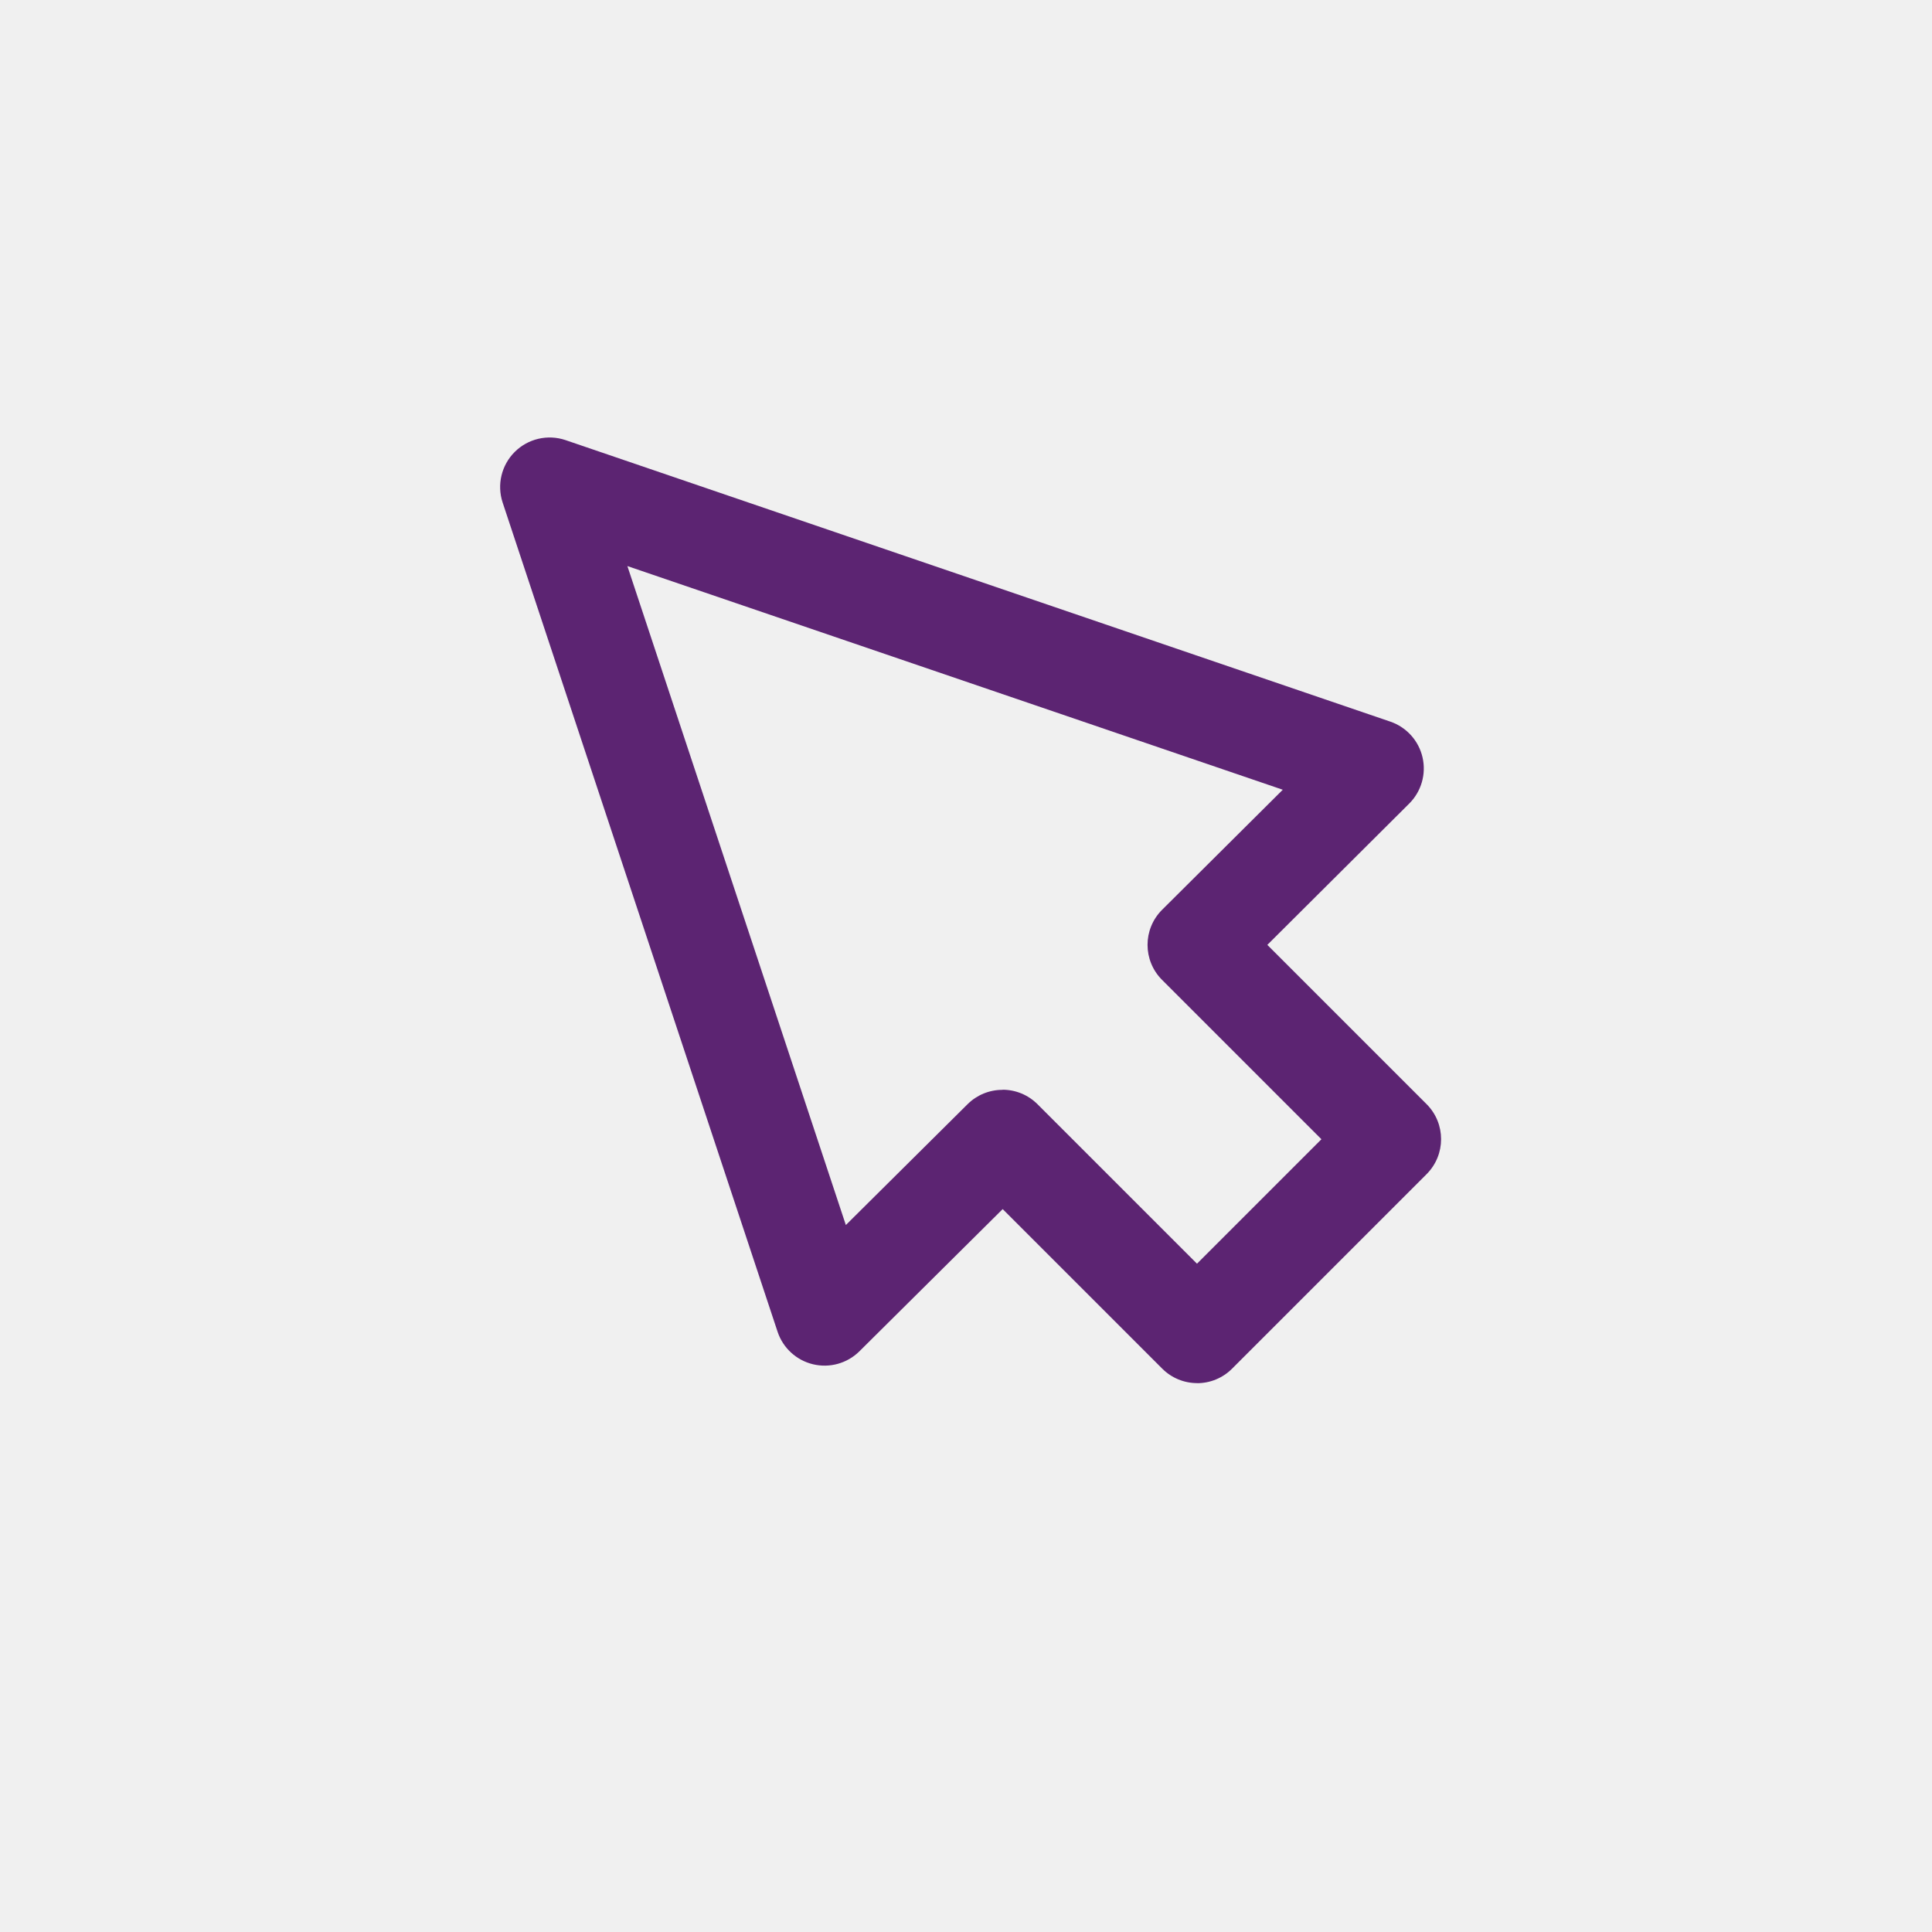
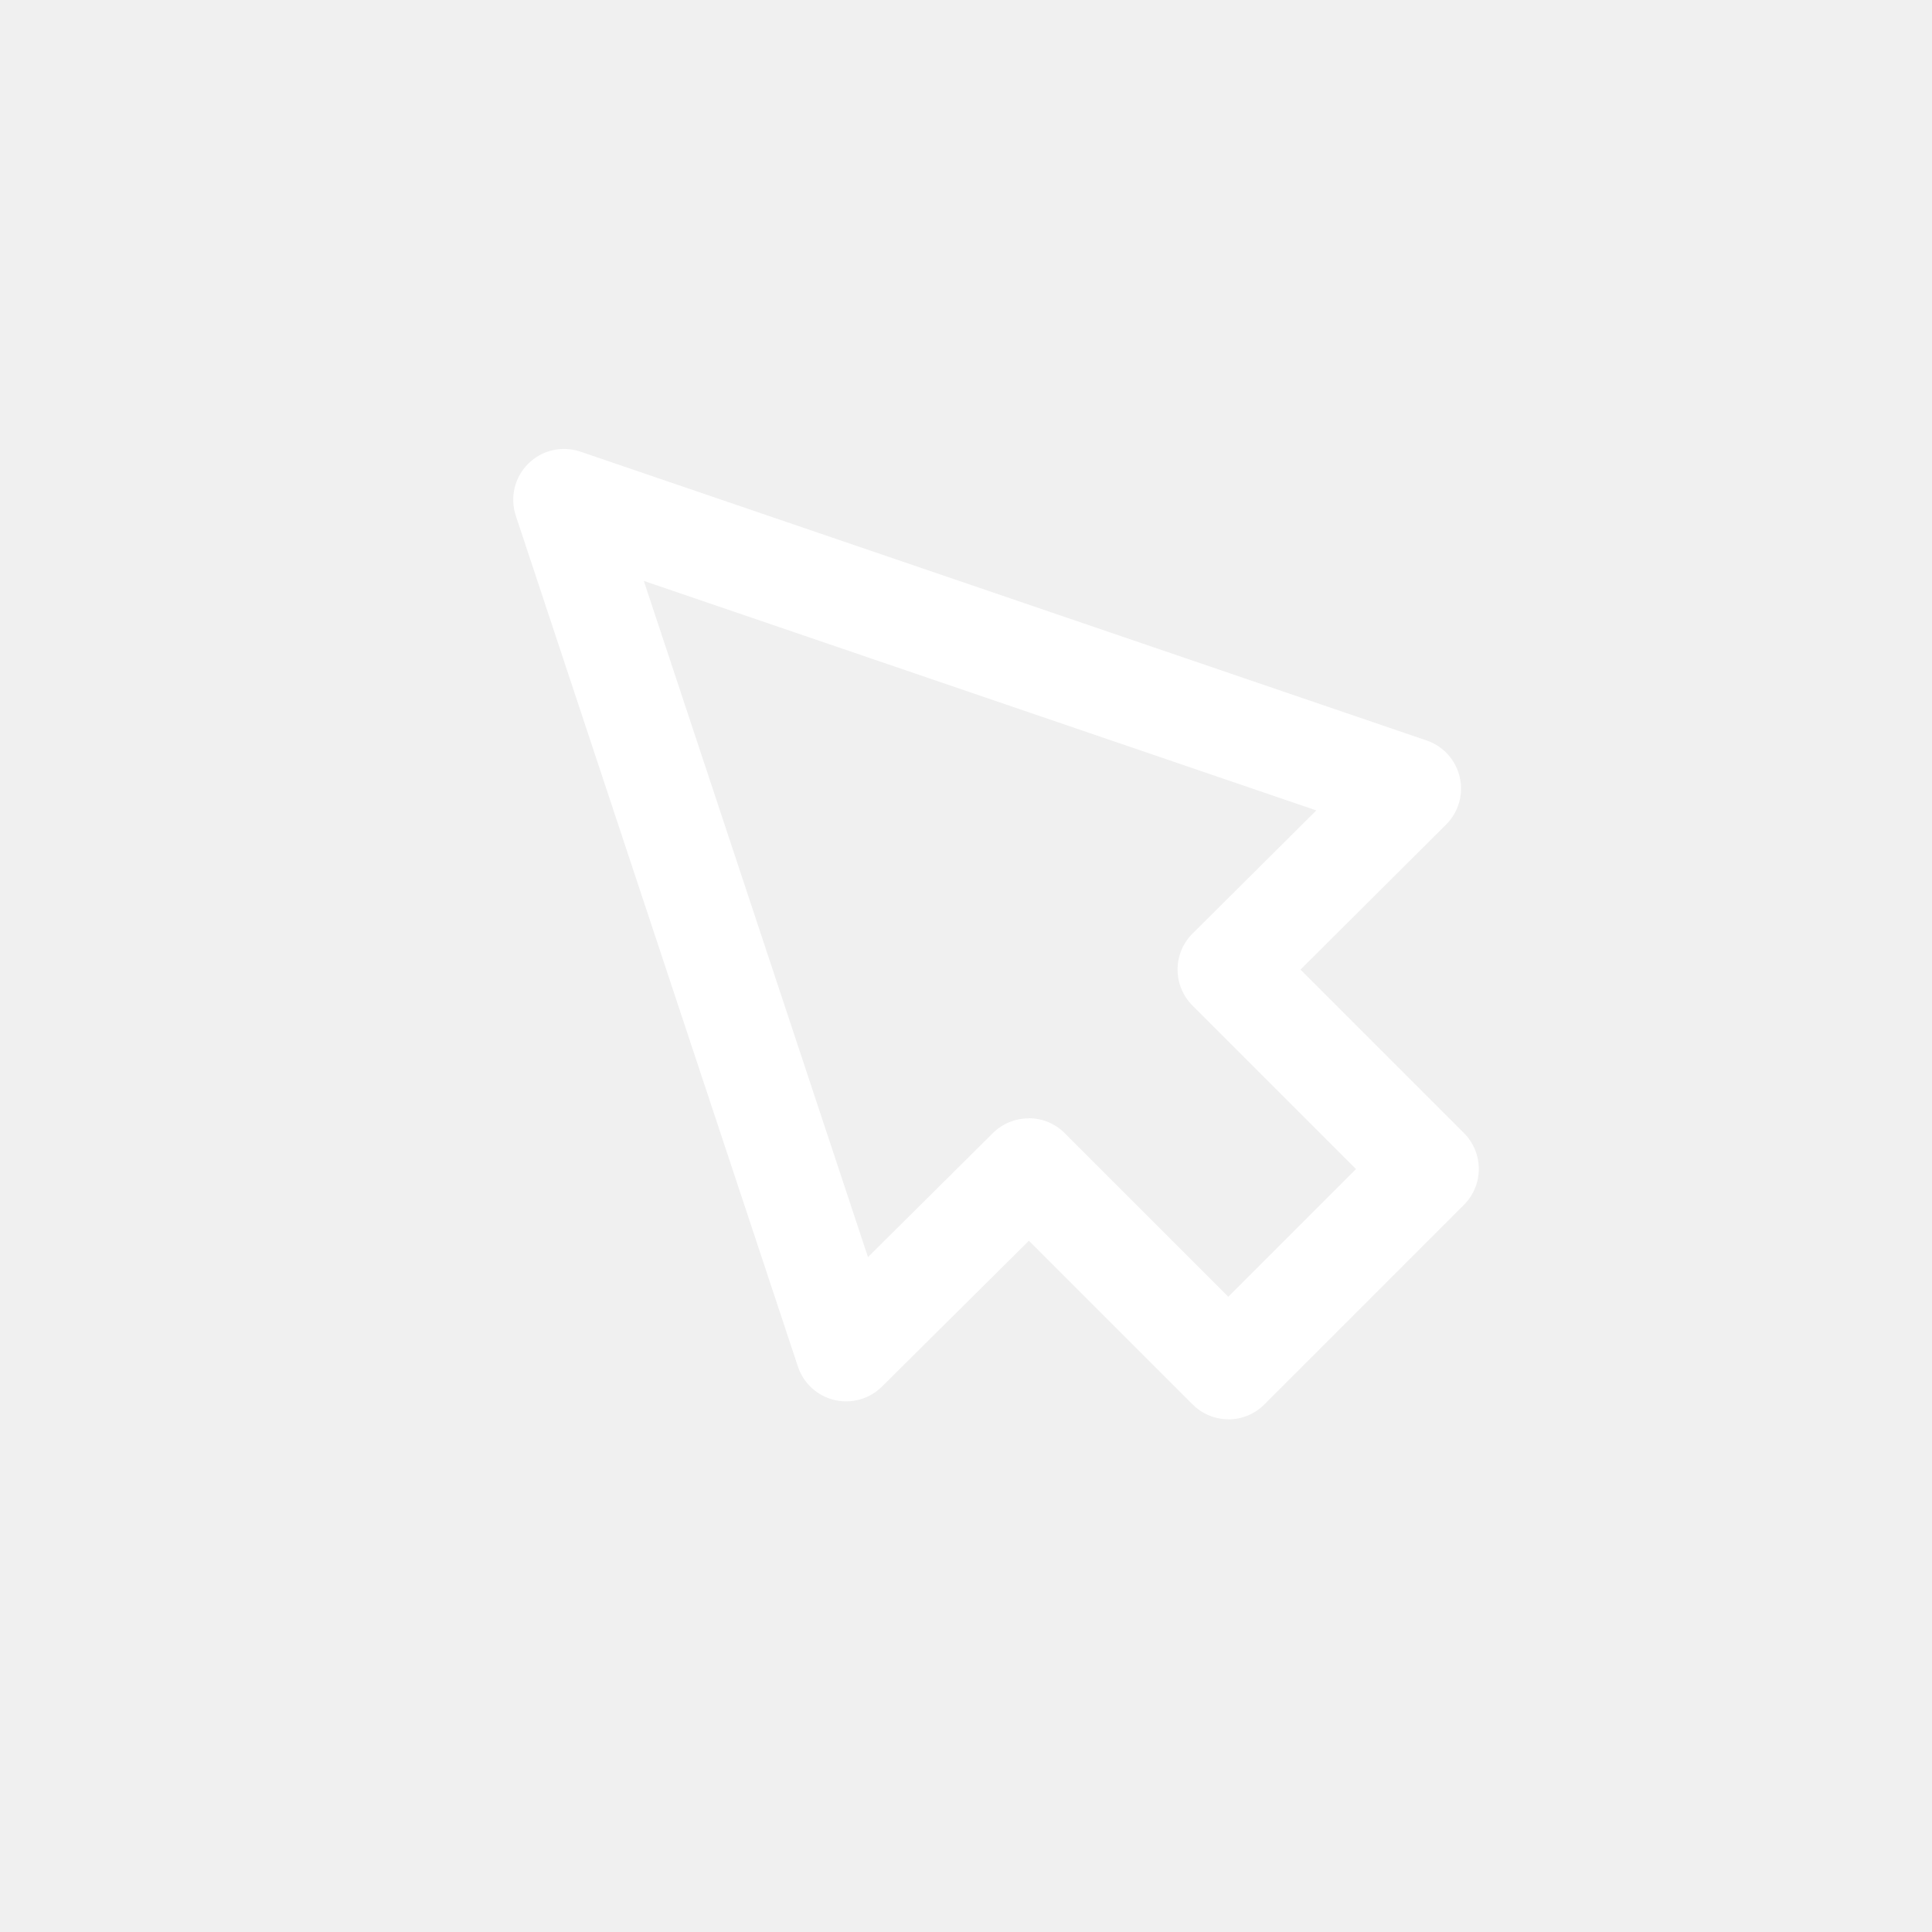
- <svg xmlns="http://www.w3.org/2000/svg" width="30.785" height="30.785" viewBox="0 0 30.785 30.785">
+ <svg xmlns="http://www.w3.org/2000/svg" width="30" height="30" viewBox="0 0 30 30">
  <defs>
    <clipPath id="clip-path">
-       <rect id="Rectángulo_14239" data-name="Rectángulo 14239" width="30.785" height="30.785" fill="#5c2472" />
+       <rect id="Rectángulo_14239" data-name="Rectángulo 14239" width="30" height="30" fill="#fff" />
    </clipPath>
  </defs>
  <g id="ico_punto" transform="translate(4 4)">
    <g id="Grupo_16245" data-name="Grupo 16245" transform="translate(-4 -4)" clip-path="url(#clip-path)">
-       <path id="Trazado_34860" data-name="Trazado 34860" d="M135.1,139.073a.786.786,0,0,1-.558-.231L132,136.3l-2.286,2.269a.789.789,0,0,1-1.3-.312l-4.382-13.216a.789.789,0,0,1,1-.995l13.146,4.487a.789.789,0,0,1,.3,1.305l-2.261,2.252,2.538,2.538a.789.789,0,0,1,0,1.115l-3.1,3.1a.786.786,0,0,1-.558.231m-3.1-4.676a.786.786,0,0,1,.558.231l2.541,2.541,1.983-1.983-2.54-2.54a.789.789,0,0,1,0-1.115h0l1.924-1.914-10.443-3.564,3.481,10.5,1.94-1.926a.786.786,0,0,1,.556-.228" transform="translate(-116.023 -117.034)" fill="#5c2472" />
+       <path id="Trazado_34860" data-name="Trazado 34860" d="M135.1,139.073a.786.786,0,0,1-.558-.231L132,136.3l-2.286,2.269a.789.789,0,0,1-1.3-.312l-4.382-13.216a.789.789,0,0,1,1-.995l13.146,4.487a.789.789,0,0,1,.3,1.305l-2.261,2.252,2.538,2.538a.789.789,0,0,1,0,1.115l-3.1,3.1a.786.786,0,0,1-.558.231m-3.1-4.676a.786.786,0,0,1,.558.231l2.541,2.541,1.983-1.983-2.54-2.54a.789.789,0,0,1,0-1.115h0l1.924-1.914-10.443-3.564,3.481,10.5,1.94-1.926a.786.786,0,0,1,.556-.228" transform="translate(-116.023 -117.034)" fill="#fff" />
    </g>
  </g>
</svg>
